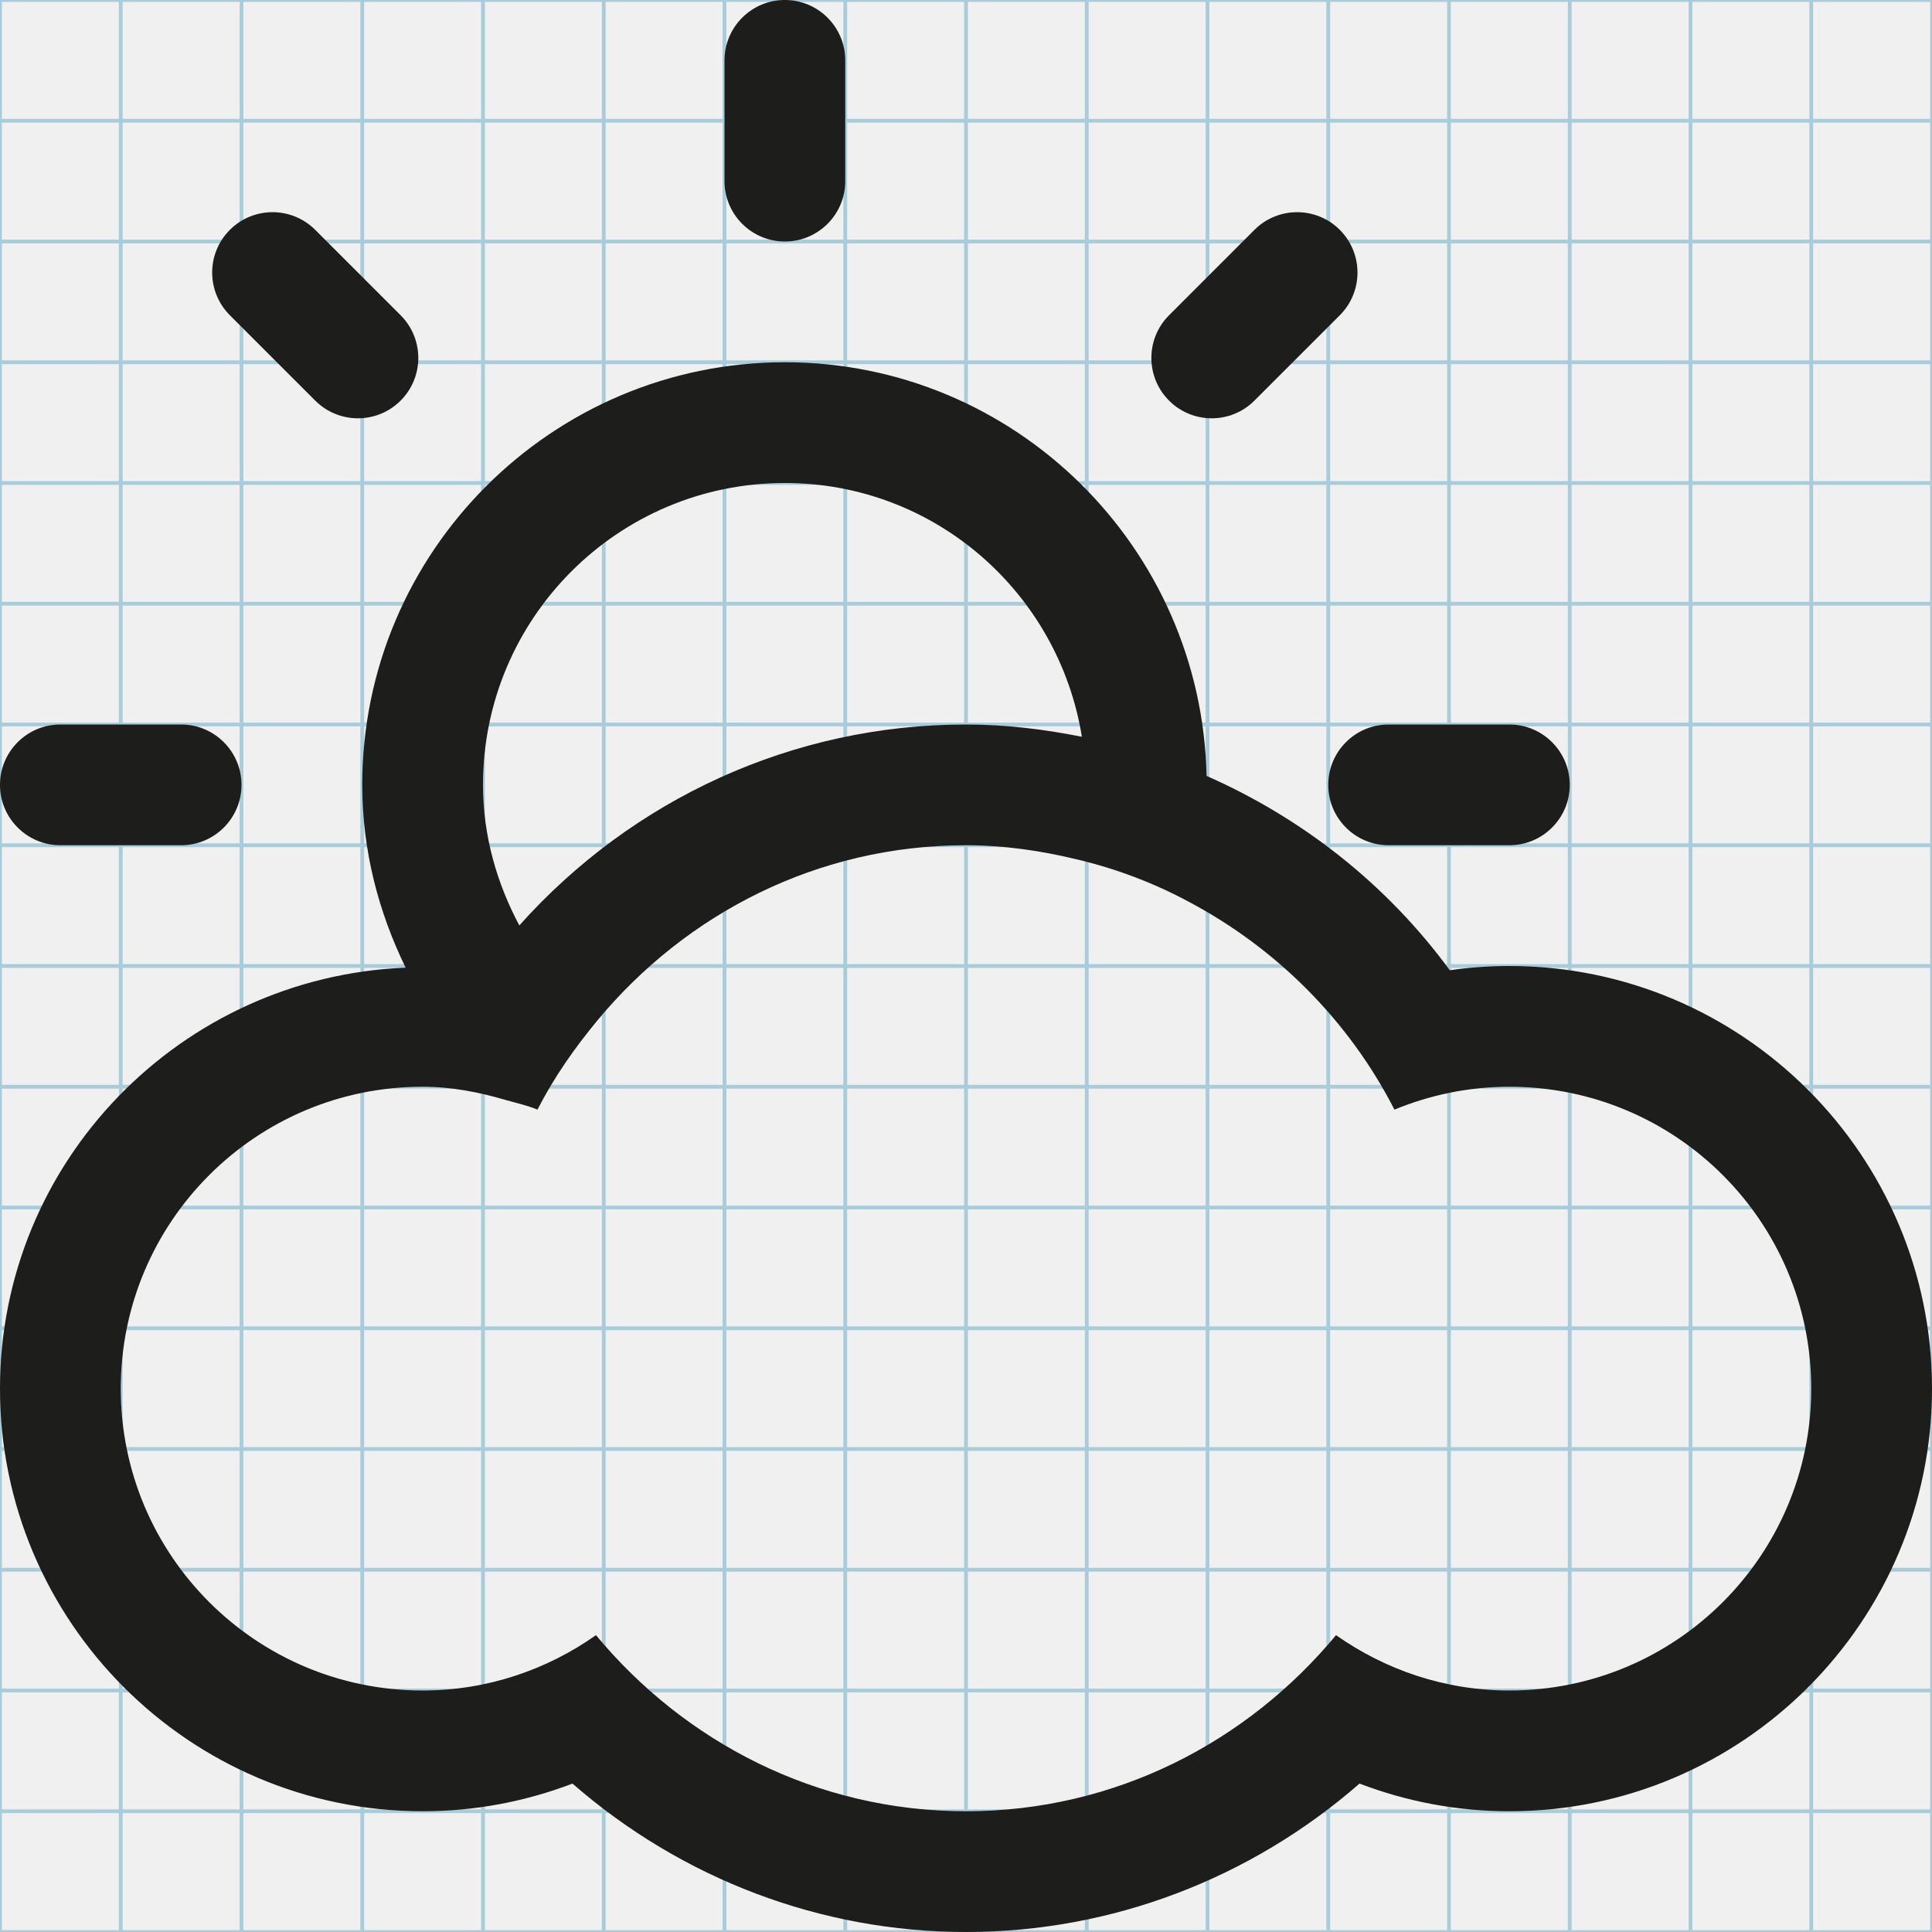
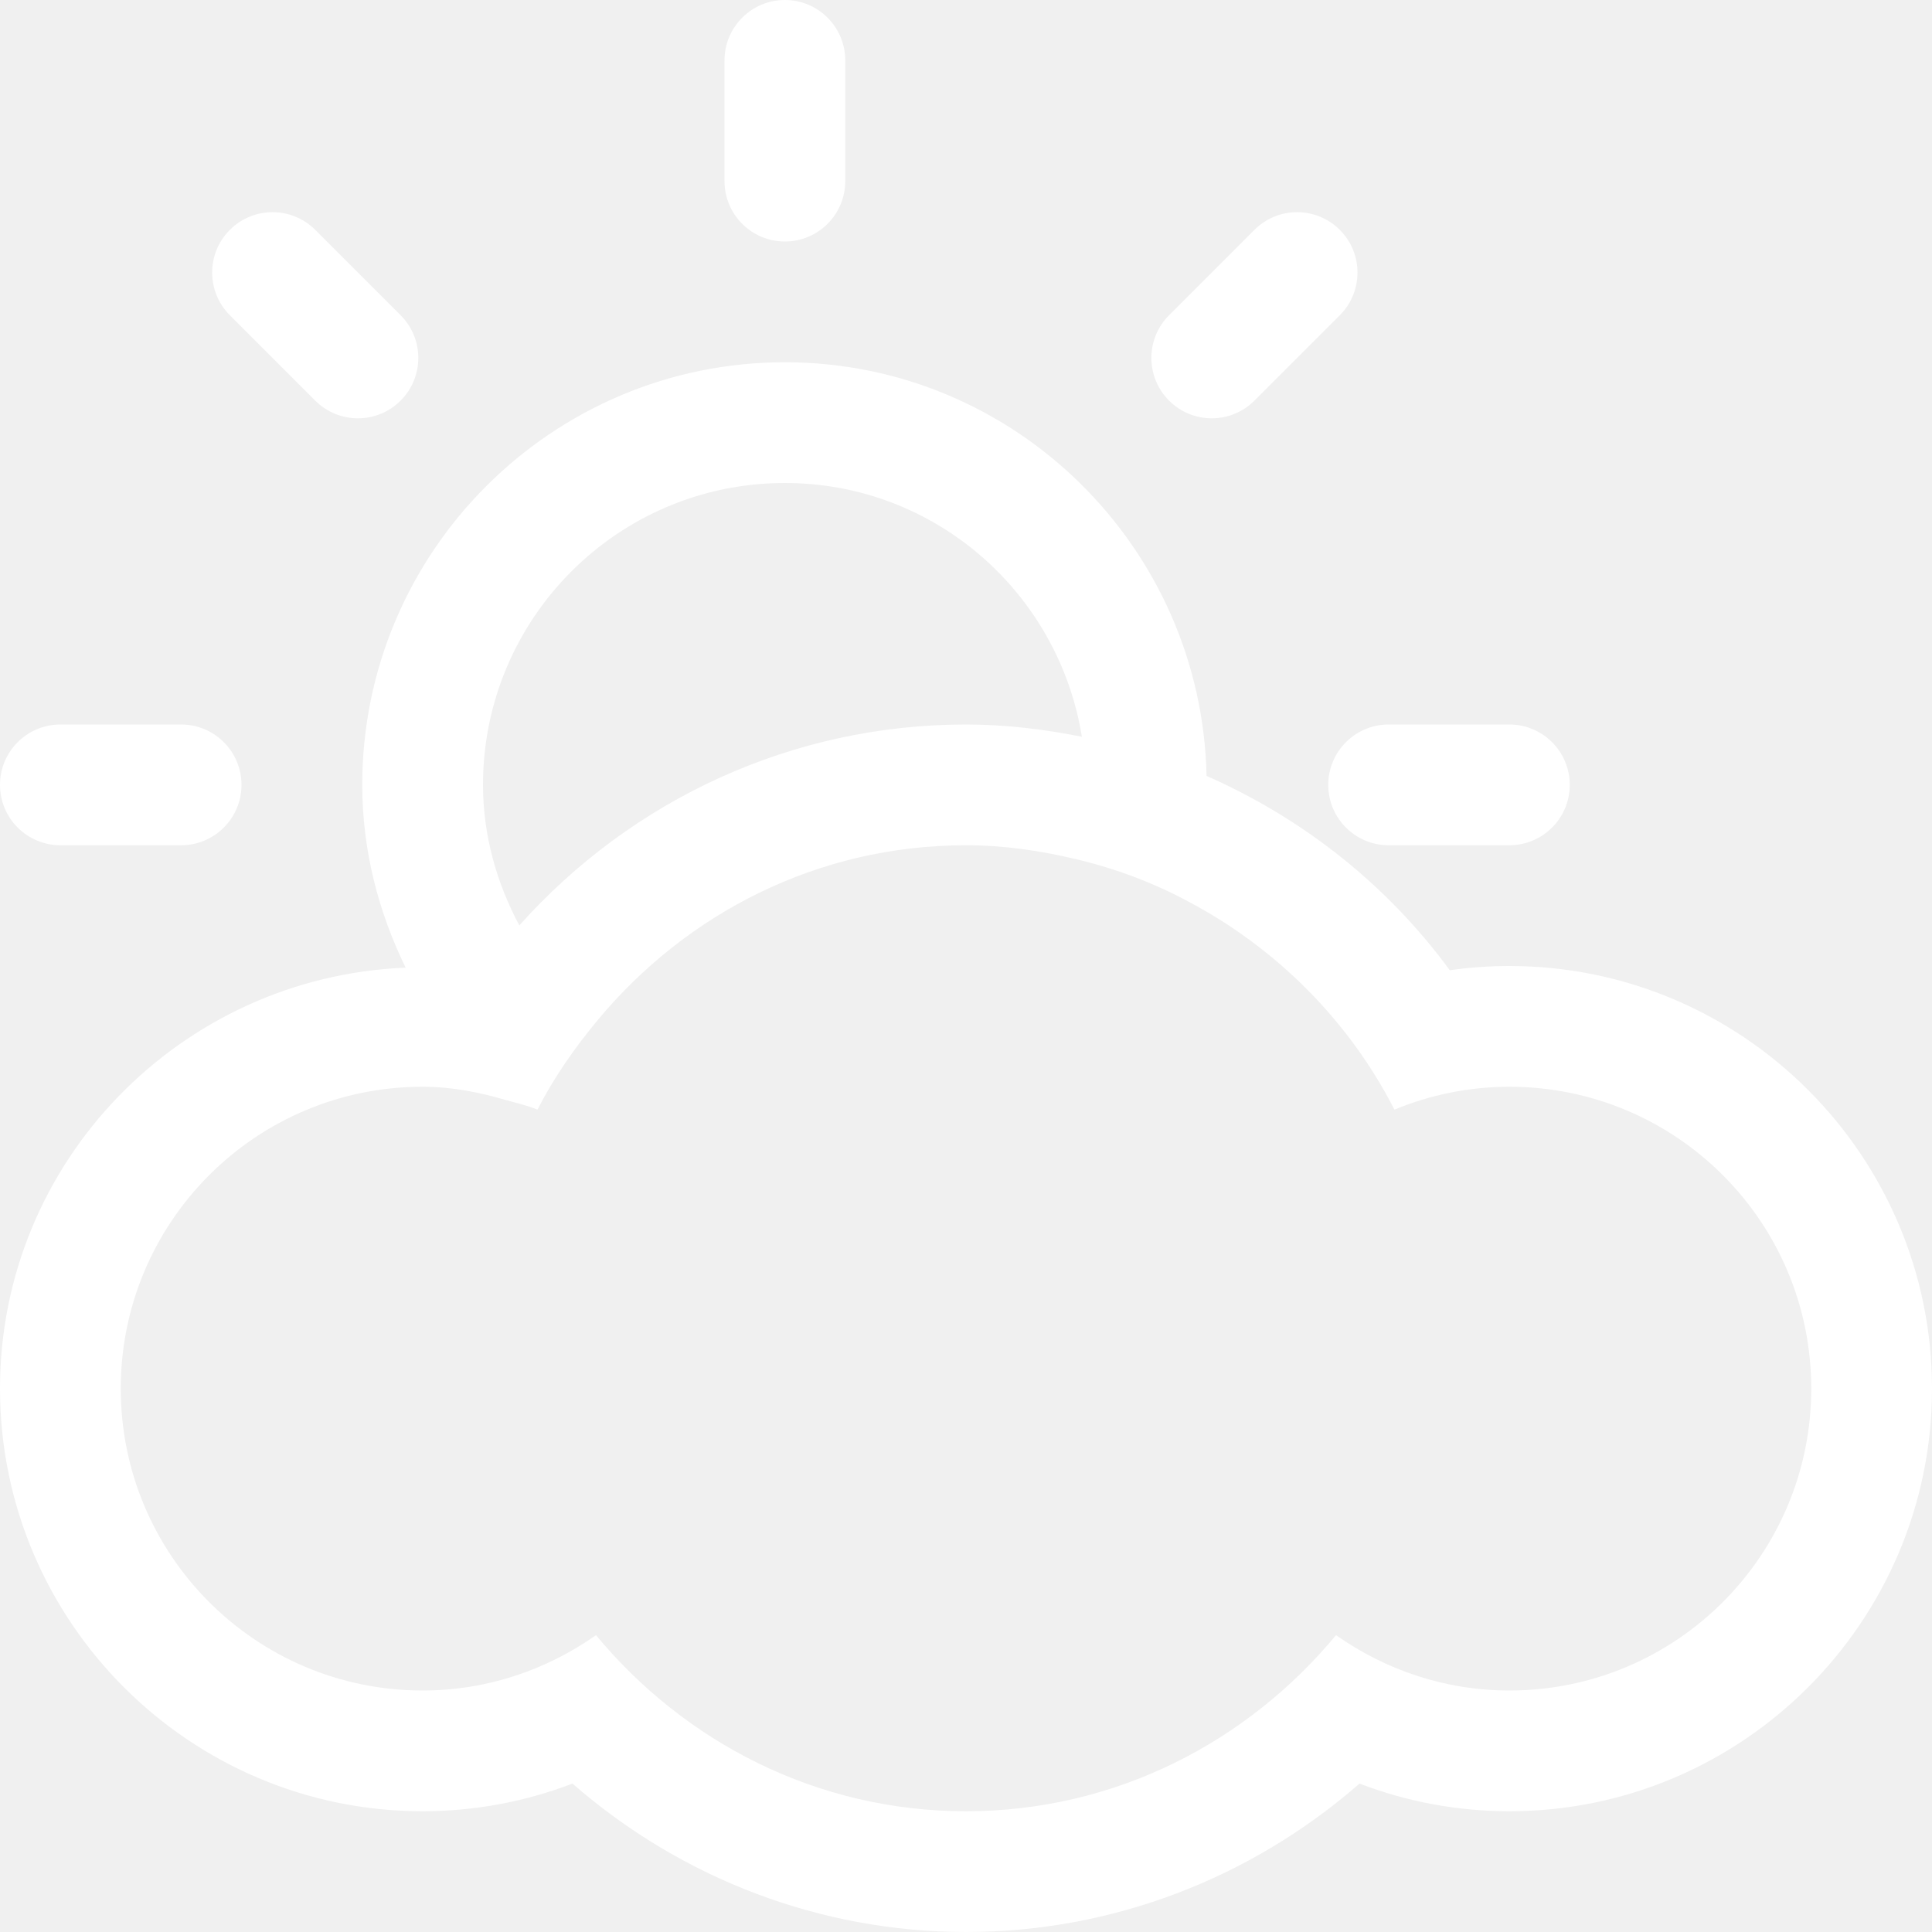
<svg xmlns="http://www.w3.org/2000/svg" version="1.1" id="Layer_1" x="0px" y="0px" width="512px" height="512px" viewBox="0 0 512 512" enable-background="new 0 0 512 512" xml:space="preserve">
-   <g id="Grid_1_">
-     <g id="Layer_1_1_">
-       <g id="Grid">
-         <g>
-           <rect fill="none" stroke="#A9CCDB" stroke-miterlimit="10" width="512" height="512" />
-           <line fill="none" stroke="#A9CCDB" stroke-miterlimit="10" x1="0" y1="480" x2="512" y2="480" />
-           <line fill="none" stroke="#A9CCDB" stroke-miterlimit="10" x1="0" y1="448" x2="512" y2="448" />
-           <line fill="none" stroke="#A9CCDB" stroke-miterlimit="10" x1="0" y1="416" x2="512" y2="416" />
-           <line fill="none" stroke="#A9CCDB" stroke-miterlimit="10" x1="0" y1="384" x2="512" y2="384" />
-           <line fill="none" stroke="#A9CCDB" stroke-miterlimit="10" x1="0" y1="352" x2="512" y2="352" />
-           <line fill="none" stroke="#A9CCDB" stroke-miterlimit="10" x1="0" y1="320" x2="512" y2="320" />
-           <line fill="none" stroke="#A9CCDB" stroke-miterlimit="10" x1="0" y1="288" x2="512" y2="288" />
-           <line fill="none" stroke="#A9CCDB" stroke-miterlimit="10" x1="0" y1="256" x2="512" y2="256" />
-           <line fill="none" stroke="#A9CCDB" stroke-miterlimit="10" x1="0" y1="224" x2="512" y2="224" />
-           <line fill="none" stroke="#A9CCDB" stroke-miterlimit="10" x1="0" y1="192" x2="512" y2="192" />
-           <line fill="none" stroke="#A9CCDB" stroke-miterlimit="10" x1="0" y1="160" x2="512" y2="160" />
-           <line fill="none" stroke="#A9CCDB" stroke-miterlimit="10" x1="0" y1="128" x2="512" y2="128" />
-           <line fill="none" stroke="#A9CCDB" stroke-miterlimit="10" x1="0" y1="96" x2="512" y2="96" />
-           <line fill="none" stroke="#A9CCDB" stroke-miterlimit="10" x1="0" y1="64" x2="512" y2="64" />
-           <line fill="none" stroke="#A9CCDB" stroke-miterlimit="10" x1="0" y1="32" x2="512" y2="32" />
-           <line fill="none" stroke="#A9CCDB" stroke-miterlimit="10" x1="480" y1="0" x2="480" y2="512" />
-           <line fill="none" stroke="#A9CCDB" stroke-miterlimit="10" x1="448" y1="0" x2="448" y2="512" />
-           <line fill="none" stroke="#A9CCDB" stroke-miterlimit="10" x1="416" y1="0" x2="416" y2="512" />
-           <line fill="none" stroke="#A9CCDB" stroke-miterlimit="10" x1="384" y1="0" x2="384" y2="512" />
-           <line fill="none" stroke="#A9CCDB" stroke-miterlimit="10" x1="352" y1="0" x2="352" y2="512" />
-           <line fill="none" stroke="#A9CCDB" stroke-miterlimit="10" x1="320" y1="0" x2="320" y2="512" />
-           <line fill="none" stroke="#A9CCDB" stroke-miterlimit="10" x1="288" y1="0" x2="288" y2="512" />
-           <line fill="none" stroke="#A9CCDB" stroke-miterlimit="10" x1="256" y1="0" x2="256" y2="512" />
-           <line fill="none" stroke="#A9CCDB" stroke-miterlimit="10" x1="224" y1="0" x2="224" y2="512" />
-           <line fill="none" stroke="#A9CCDB" stroke-miterlimit="10" x1="192" y1="0" x2="192" y2="512" />
-           <line fill="none" stroke="#A9CCDB" stroke-miterlimit="10" x1="160" y1="0" x2="160" y2="512" />
-           <line fill="none" stroke="#A9CCDB" stroke-miterlimit="10" x1="128" y1="0" x2="128" y2="512" />
-           <line fill="none" stroke="#A9CCDB" stroke-miterlimit="10" x1="96" y1="0" x2="96" y2="512" />
-           <line fill="none" stroke="#A9CCDB" stroke-miterlimit="10" x1="64" y1="0" x2="64" y2="512" />
-           <line fill="none" stroke="#A9CCDB" stroke-miterlimit="10" x1="32" y1="0" x2="32" y2="512" />
-         </g>
-       </g>
-     </g>
-   </g>
-   <g>
-     <g>
-       <path fill="#1D1D1B" d="M208,64c8.833,0,16-7.167,16-16V16c0-8.833-7.167-16-16-16s-16,7.167-16,16v32    C192,56.833,199.167,64,208,64z M332.438,106.167l22.625-22.625c6.249-6.25,6.249-16.375,0-22.625    c-6.25-6.25-16.375-6.25-22.625,0l-22.625,22.625c-6.25,6.25-6.25,16.375,0,22.625    C316.062,112.417,326.188,112.417,332.438,106.167z M16,224h32c8.833,0,16-7.167,16-16s-7.167-16-16-16H16    c-8.833,0-16,7.167-16,16S7.167,224,16,224z M352,208c0,8.833,7.167,16,16,16h32c8.833,0,16-7.167,16-16s-7.167-16-16-16h-32    C359.167,192,352,199.167,352,208z M83.541,106.167c6.251,6.25,16.376,6.25,22.625,0c6.251-6.25,6.251-16.375,0-22.625    L83.541,60.917c-6.25-6.25-16.374-6.25-22.625,0c-6.25,6.25-6.25,16.375,0,22.625L83.541,106.167z M400,256    c-5.312,0-10.562,0.375-15.792,1.125c-16.771-22.875-39.124-40.333-64.458-51.5C318.459,145,268.938,96,208,96    c-61.75,0-112,50.25-112,112c0,17.438,4.334,33.75,11.5,48.438C47.875,258.875,0,307.812,0,368c0,61.75,50.25,112,112,112    c13.688,0,27.084-2.5,39.709-7.333C180.666,497.917,217.5,512,256,512c38.542,0,75.333-14.083,104.291-39.333    C372.916,477.5,386.312,480,400,480c61.75,0,112-50.25,112-112S461.75,256,400,256z M208,128c39.812,0,72.562,29.167,78.708,67.25    c-10.021-2-20.249-3.25-30.708-3.25c-45.938,0-88.5,19.812-118.375,53.25C131.688,234.083,128,221.542,128,208    C128,163.812,163.812,128,208,128z M400,448c-17.125,0-32.916-5.5-45.938-14.667C330.584,461.625,295.624,480,256,480    c-39.625,0-74.584-18.375-98.062-46.667C144.938,442.5,129.125,448,112,448c-44.188,0-80-35.812-80-80s35.812-80,80-80    c7.75,0,15.062,1.458,22.125,3.541c2.812,0.792,5.667,1.417,8.312,2.521c4.375-8.562,9.875-16.396,15.979-23.75    C181.792,242.188,216.562,224,256,224c10.125,0,19.834,1.458,29.25,3.709c10.562,2.499,20.542,6.291,29.834,11.291    c23.291,12.375,42.416,31.542,54.457,55.063C378.938,290.188,389.209,288,400,288c44.188,0,80,35.812,80,80S444.188,448,400,448z" />
-     </g>
-   </g>
+   <path fill="white" d="M208,64c8.833,0,16-7.167,16-16V16c0-8.833-7.167-16-16-16s-16,7.167-16,16v32C192,56.833,199.167,64,208,64z M332.438,106.167l22.625-22.625c6.249-6.25,6.249-16.375,0-22.625c-6.25-6.25-16.375-6.25-22.625,0l-22.625,22.625c-6.25,6.25-6.25,16.375,0,22.625C316.062,112.417,326.188,112.417,332.438,106.167z M16,224h32c8.833,0,16-7.167,16-16s-7.167-16-16-16H16c-8.833,0-16,7.167-16,16S7.167,224,16,224z M352,208c0,8.833,7.167,16,16,16h32c8.833,0,16-7.167,16-16s-7.167-16-16-16h-32C359.167,192,352,199.167,352,208z M83.541,106.167c6.251,6.25,16.376,6.25,22.625,0c6.251-6.25,6.251-16.375,0-22.625L83.541,60.917c-6.25-6.25-16.374-6.25-22.625,0c-6.25,6.25-6.25,16.375,0,22.625L83.541,106.167z M400,256c-5.312,0-10.562,0.375-15.792,1.125c-16.771-22.875-39.124-40.333-64.458-51.5C318.459,145,268.938,96,208,96c-61.75,0-112,50.25-112,112c0,17.438,4.334,33.75,11.5,48.438C47.875,258.875,0,307.812,0,368c0,61.75,50.25,112,112,112c13.688,0,27.084-2.5,39.709-7.333C180.666,497.917,217.5,512,256,512c38.542,0,75.333-14.083,104.291-39.333C372.916,477.5,386.312,480,400,480c61.75,0,112-50.25,112-112S461.75,256,400,256z M208,128c39.812,0,72.562,29.167,78.708,67.25c-10.021-2-20.249-3.25-30.708-3.25c-45.938,0-88.5,19.812-118.375,53.25C131.688,234.083,128,221.542,128,208C128,163.812,163.812,128,208,128z M400,448c-17.125,0-32.916-5.5-45.938-14.667C330.584,461.625,295.624,480,256,480c-39.625,0-74.584-18.375-98.062-46.667C144.938,442.5,129.125,448,112,448c-44.188,0-80-35.812-80-80s35.812-80,80-80c7.75,0,15.062,1.458,22.125,3.541c2.812,0.792,5.667,1.417,8.312,2.521c4.375-8.562,9.875-16.396,15.979-23.75C181.792,242.188,216.562,224,256,224c10.125,0,19.834,1.458,29.25,3.709c10.562,2.499,20.542,6.291,29.834,11.291c23.291,12.375,42.416,31.542,54.457,55.063C378.938,290.188,389.209,288,400,288c44.188,0,80,35.812,80,80S444.188,448,400,448z" />
</svg>
